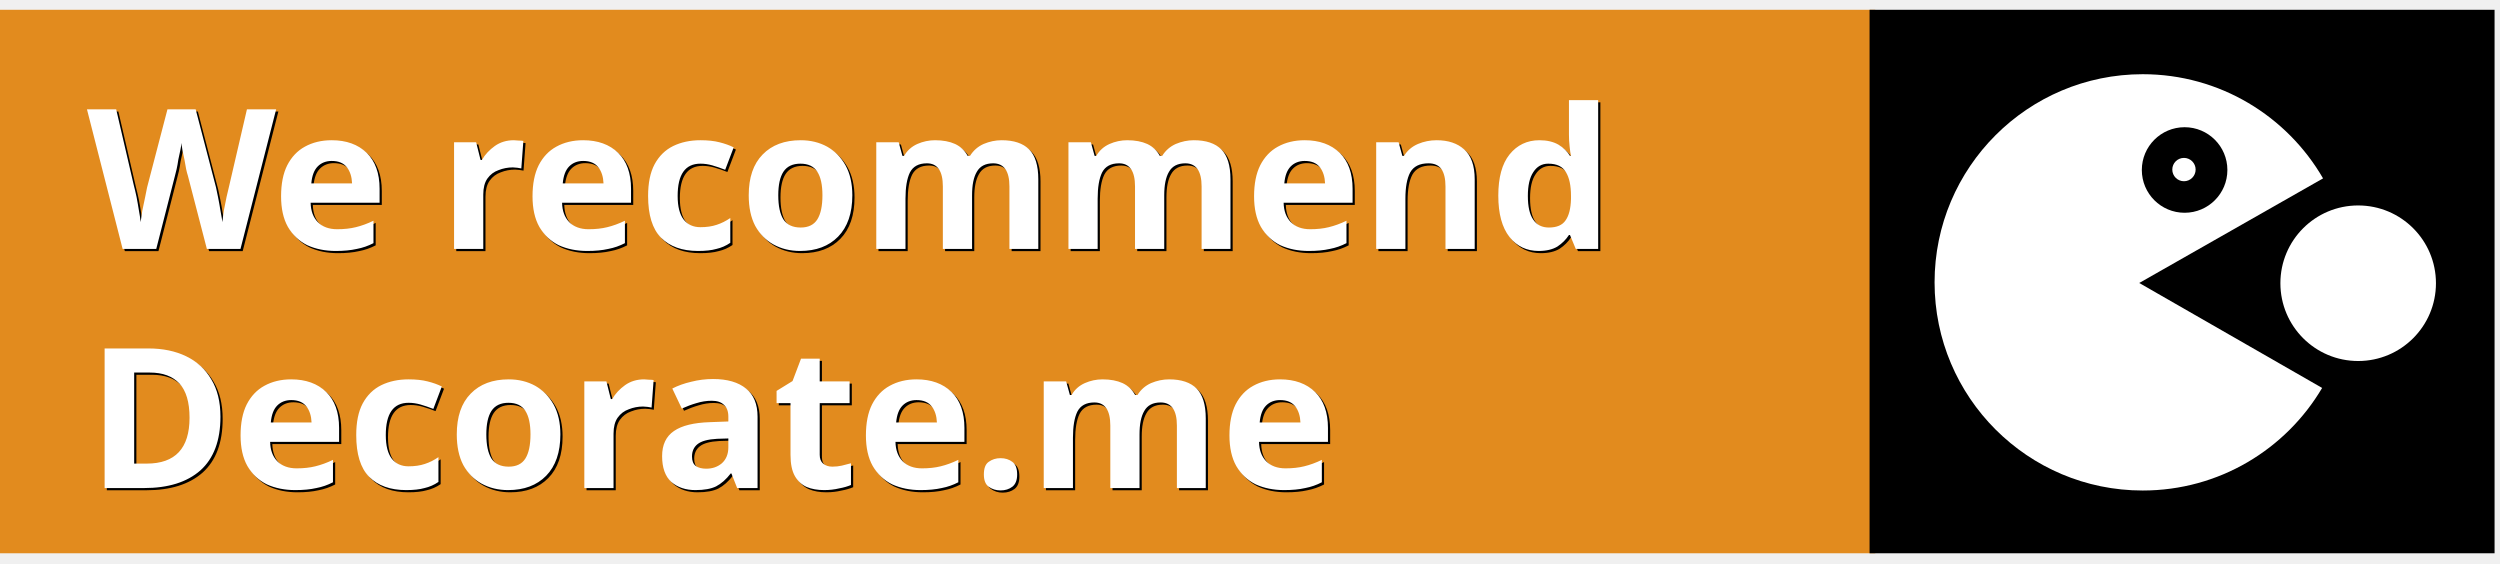
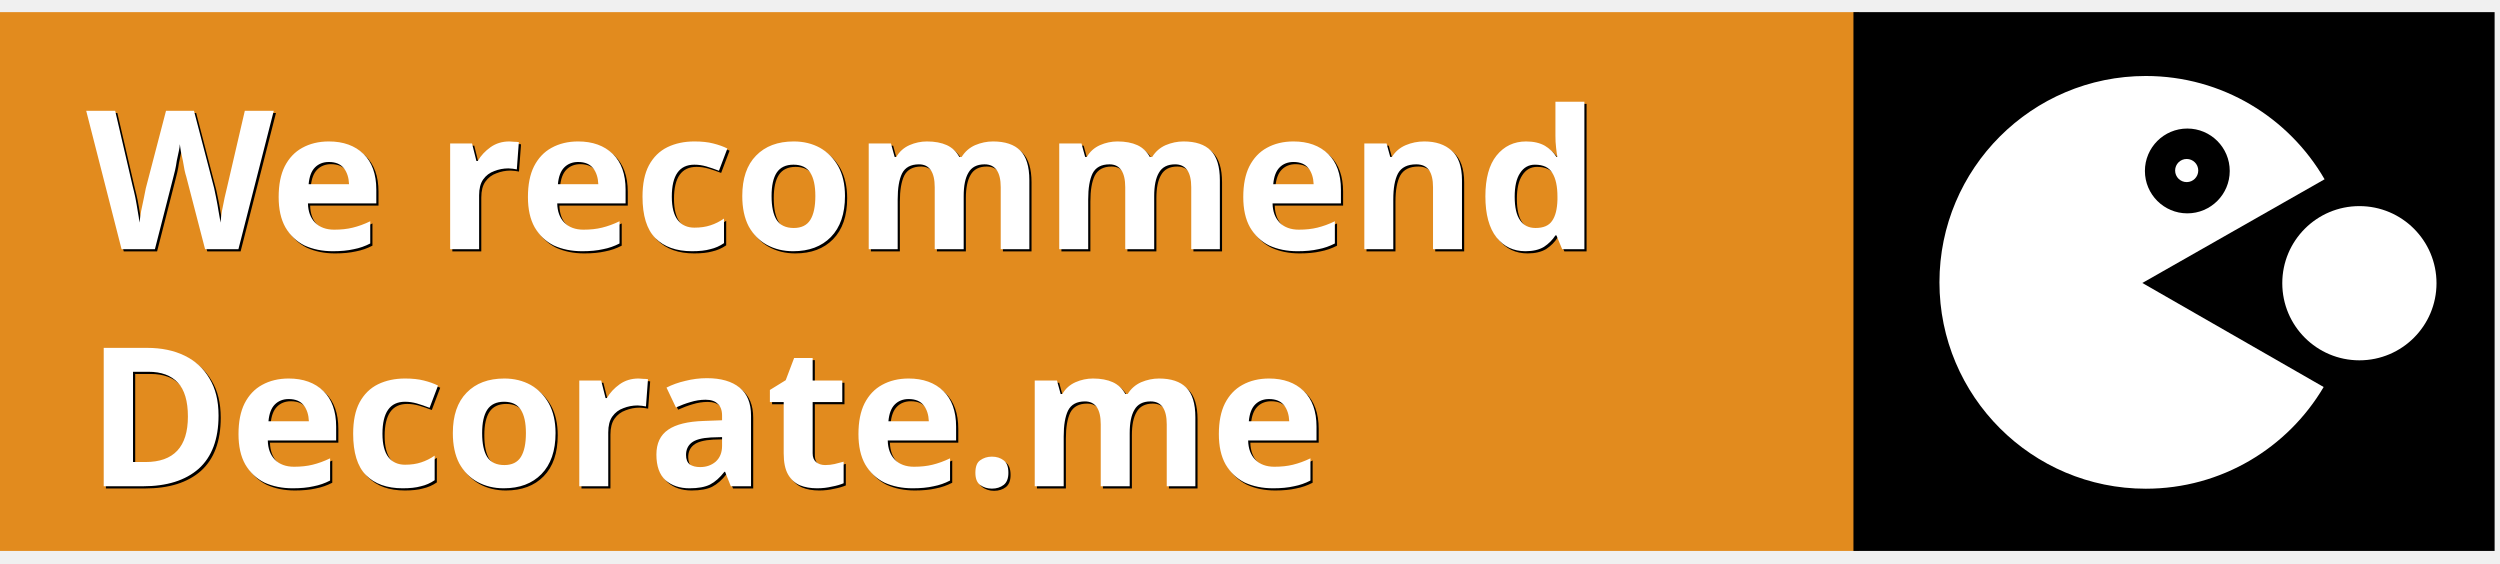
- <svg xmlns="http://www.w3.org/2000/svg" width="111px" height="25px" viewBox="0 0 115 25" version="1.1">
+ <svg xmlns="http://www.w3.org/2000/svg" width="111px" height="25px" viewBox="0 0 116 25" version="1.1">
  <g id="Page-1" stroke="none" stroke-width="1" fill="none" fill-rule="evenodd">
    <g id="Group">
      <rect id="Rectangle-1" fill="#e28b1e" fill-rule="nonzero" x="0" y="0" width="86.263" height="25" />
-       <rect id="Rectangle-1" fill="#000000" fill-rule="nonzero" x="86" y="0" width="28.75" height="25" />
-       <g transform="translate(2, 0)">
+       <rect id="Rectangle-1" fill="#000000" fill-rule="nonzero" x="86" y="0" width="29.75" height="25" />
+       <g transform="translate(3, 0)">
        <path fill="#FFFFFF" transform="scale(0.02) translate(4340, 139)" d="M903.034 248.759 C820.25 105.566 665.447 9.152 488.262 9.152 223.991 9.152 9.51 223.633 9.51 487.904S223.99 966.656 488.262 966.656c175.664 0 329.328-94.766 412.625-235.93L480.236 489.34l422.798-240.581z" />
        <path fill="#FFFFFF" transform="scale(0.02) translate(4340, 139)" d="M1162.69 489.907c0 98.801-80.1 178.894-178.899 178.894-98.8 0-178.894-80.093-178.894-178.894 0-98.8 80.094-178.894 178.894-178.894 98.799 0 178.899 80.094 178.899 178.894z" />
        <path fill="#000000" transform="scale(0.011) translate(7970, 180)" d="M1162.69 489.907c0 98.801-80.1 178.894-178.899 178.894-98.8 0-178.894-80.093-178.894-178.894 0-98.8 80.094-178.894 178.894-178.894 98.799 0 178.899 80.094 178.899 178.894z" />
        <path fill="#FFFFFF" transform="scale(0.003) translate(31837, 1960)" d="M1162.69 489.907c0 98.801-80.1 178.894-178.899 178.894-98.8 0-178.894-80.093-178.894-178.894 0-98.8 80.094-178.894 178.894-178.894 98.799 0 178.899 80.094 178.899 178.894z" />
      </g>
      <text id="We-recommend-Decorate.me" font-family="Verdana-Bold, Verdana" font-size="9" font-weight="bold" fill="#000000">
        <tspan x="4.1" y="11.1">We recommend</tspan>
        <tspan x="4.1" y="22.1">Decorate.me</tspan>
      </text>
      <text id="We-recommend-Decorate.me" font-family="Verdana-Bold, Verdana" font-size="9" font-weight="bold" fill="#FFFFFF">
        <tspan x="4" y="11">We recommend</tspan>
        <tspan x="4" y="22">Decorate.me</tspan>
      </text>
    </g>
  </g>
</svg>
